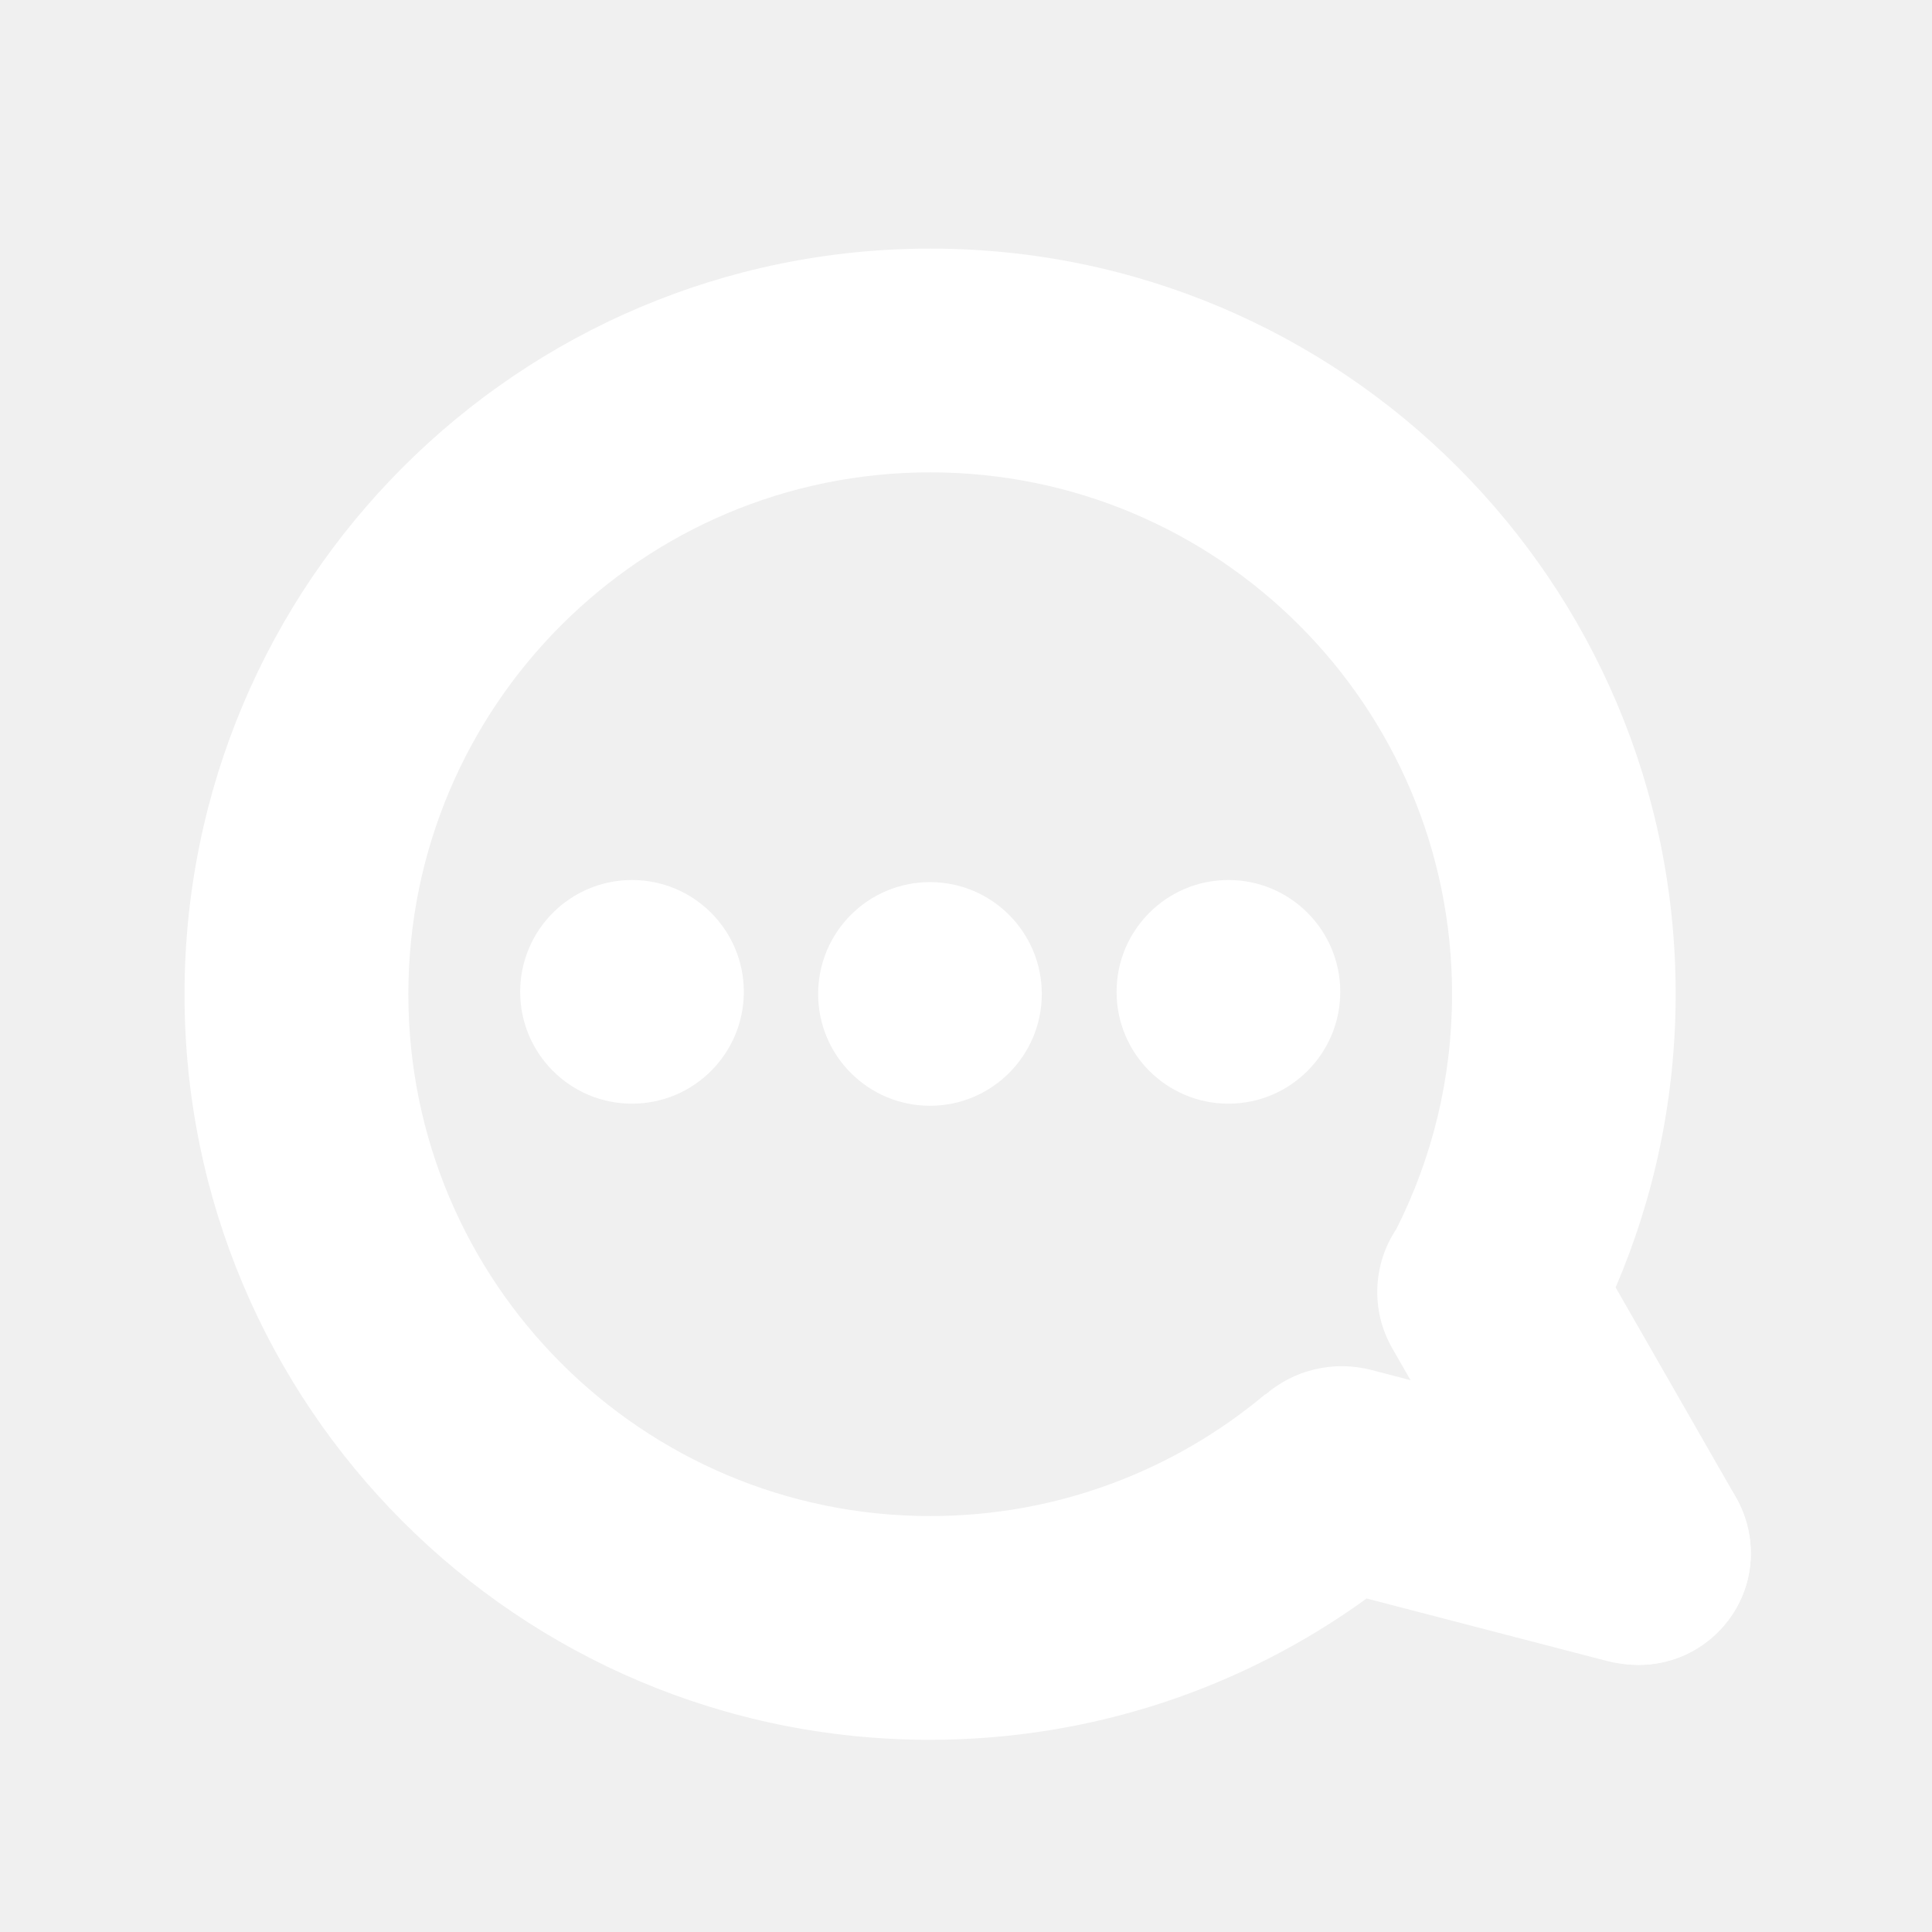
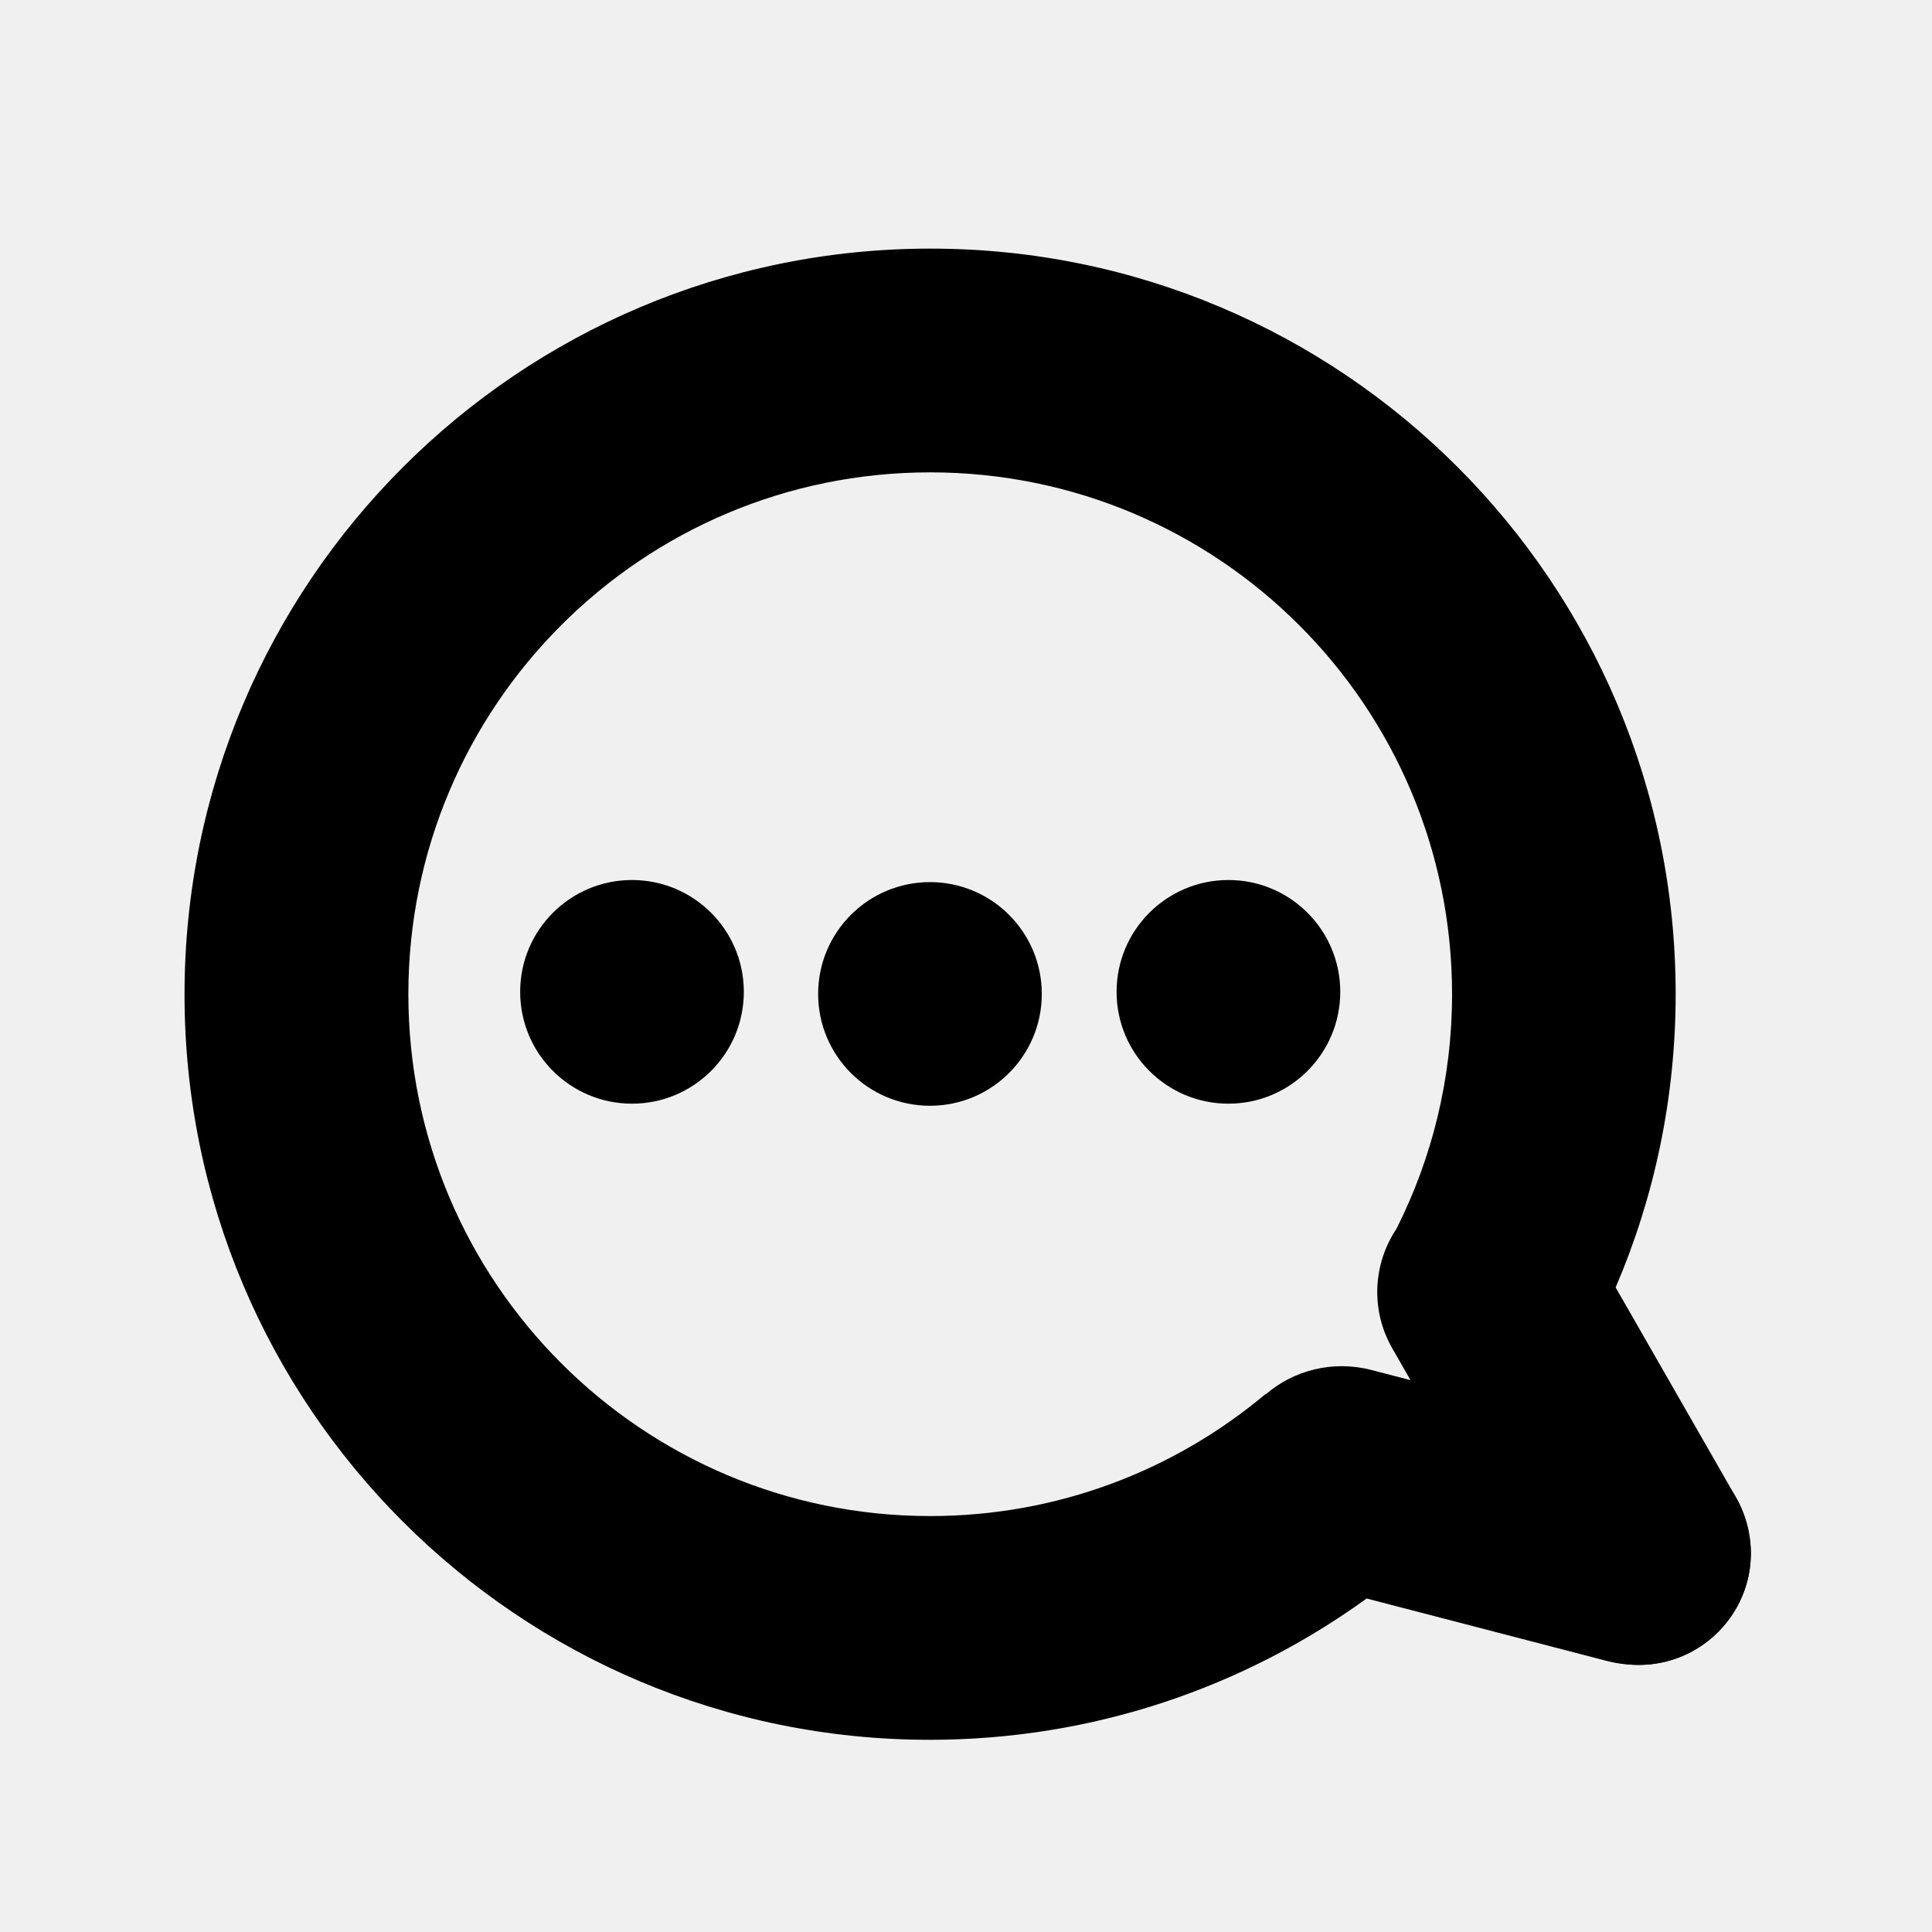
<svg xmlns="http://www.w3.org/2000/svg" class="icon" viewBox="0 0 1024 1024" version="1.1" width="200" height="200">
-   <path d="M492.904 467.536c-32.736 0-59.274 26.536-59.274 59.272 0 32.734 26.538 59.272 59.274 59.272 32.734 0 59.272-26.538 59.272-59.272-0.001-32.736-26.539-59.272-59.272-59.272z m432.523 339.207a60.078 60.078 0 0 0-5.814-13.957l-63.29-110.416c20.459-47.73 31.8-100.293 31.811-155.503 0.049-218.256-176.835-395.148-395.079-395.101-218.245 0.049-395.205 177.017-395.252 395.273-0.047 218.252 176.837 395.144 395.081 395.096 86.438-0.019 166.392-27.8 231.451-74.898l127.314 33.094a62.58 62.58 0 0 0 10.266 1.76 59.93 59.93 0 0 0 6.375 0.346c15.569 0 29.729-6.012 40.306-15.83 8.088-7.274 14.239-16.765 17.305-27.863a56.79 56.79 0 0 0-0.474-32.001zM740.118 651.359c-12.261 18.327-13.905 42.825-2.196 63.253l9.688 16.901-20.735-5.39c-20.524-5.335-41.4 0.225-56.138 13.009-0.001-0.079-0.007-0.157-0.008-0.236-48.065 40.341-110.039 64.648-177.698 64.648-152.759 0-276.593-123.834-276.593-276.593s123.834-276.593 276.591-276.593c152.759 0 276.595 123.836 276.595 276.593 0 44.75-10.64 87.009-29.508 124.408h0.002z" fill="#ffffff" />
-   <path d="M334.972 466.427c32.736 0 59.274 26.536 59.274 59.272 0 32.734-26.538 59.272-59.274 59.272-32.734 0-59.272-26.538-59.272-59.272 0-32.736 26.538-59.272 59.272-59.272zM651.089 466.427c32.734 0 59.272 26.536 59.272 59.272 0 32.734-26.538 59.272-59.272 59.272-32.736 0-59.274-26.538-59.274-59.272 0-32.736 26.538-59.272 59.274-59.272zM868.724 763.894c32.734 0 59.272 26.536 59.272 59.272 0 32.734-26.538 59.272-59.272 59.272-32.736 0-59.274-26.538-59.274-59.272 0-32.736 26.538-59.272 59.274-59.272z" fill="#ffffff" />
+   <path d="M492.904 467.536c-32.736 0-59.274 26.536-59.274 59.272 0 32.734 26.538 59.272 59.274 59.272 32.734 0 59.272-26.538 59.272-59.272-0.001-32.736-26.539-59.272-59.272-59.272z m432.523 339.207a60.078 60.078 0 0 0-5.814-13.957l-63.29-110.416c20.459-47.73 31.8-100.293 31.811-155.503 0.049-218.256-176.835-395.148-395.079-395.101-218.245 0.049-395.205 177.017-395.252 395.273-0.047 218.252 176.837 395.144 395.081 395.096 86.438-0.019 166.392-27.8 231.451-74.898l127.314 33.094a62.58 62.58 0 0 0 10.266 1.76 59.93 59.93 0 0 0 6.375 0.346c15.569 0 29.729-6.012 40.306-15.83 8.088-7.274 14.239-16.765 17.305-27.863a56.79 56.79 0 0 0-0.474-32.001zM740.118 651.359c-12.261 18.327-13.905 42.825-2.196 63.253l9.688 16.901-20.735-5.39c-20.524-5.335-41.4 0.225-56.138 13.009-0.001-0.079-0.007-0.157-0.008-0.236-48.065 40.341-110.039 64.648-177.698 64.648-152.759 0-276.593-123.834-276.593-276.593s123.834-276.593 276.591-276.593c152.759 0 276.595 123.836 276.595 276.593 0 44.75-10.64 87.009-29.508 124.408h0.002z" />
+   <path d="M334.972 466.427c32.736 0 59.274 26.536 59.274 59.272 0 32.734-26.538 59.272-59.274 59.272-32.734 0-59.272-26.538-59.272-59.272 0-32.736 26.538-59.272 59.272-59.272zM651.089 466.427c32.734 0 59.272 26.536 59.272 59.272 0 32.734-26.538 59.272-59.272 59.272-32.736 0-59.274-26.538-59.274-59.272 0-32.736 26.538-59.272 59.274-59.272zM868.724 763.894c32.734 0 59.272 26.536 59.272 59.272 0 32.734-26.538 59.272-59.272 59.272-32.736 0-59.274-26.538-59.274-59.272 0-32.736 26.538-59.272 59.274-59.272z" />
</svg>
